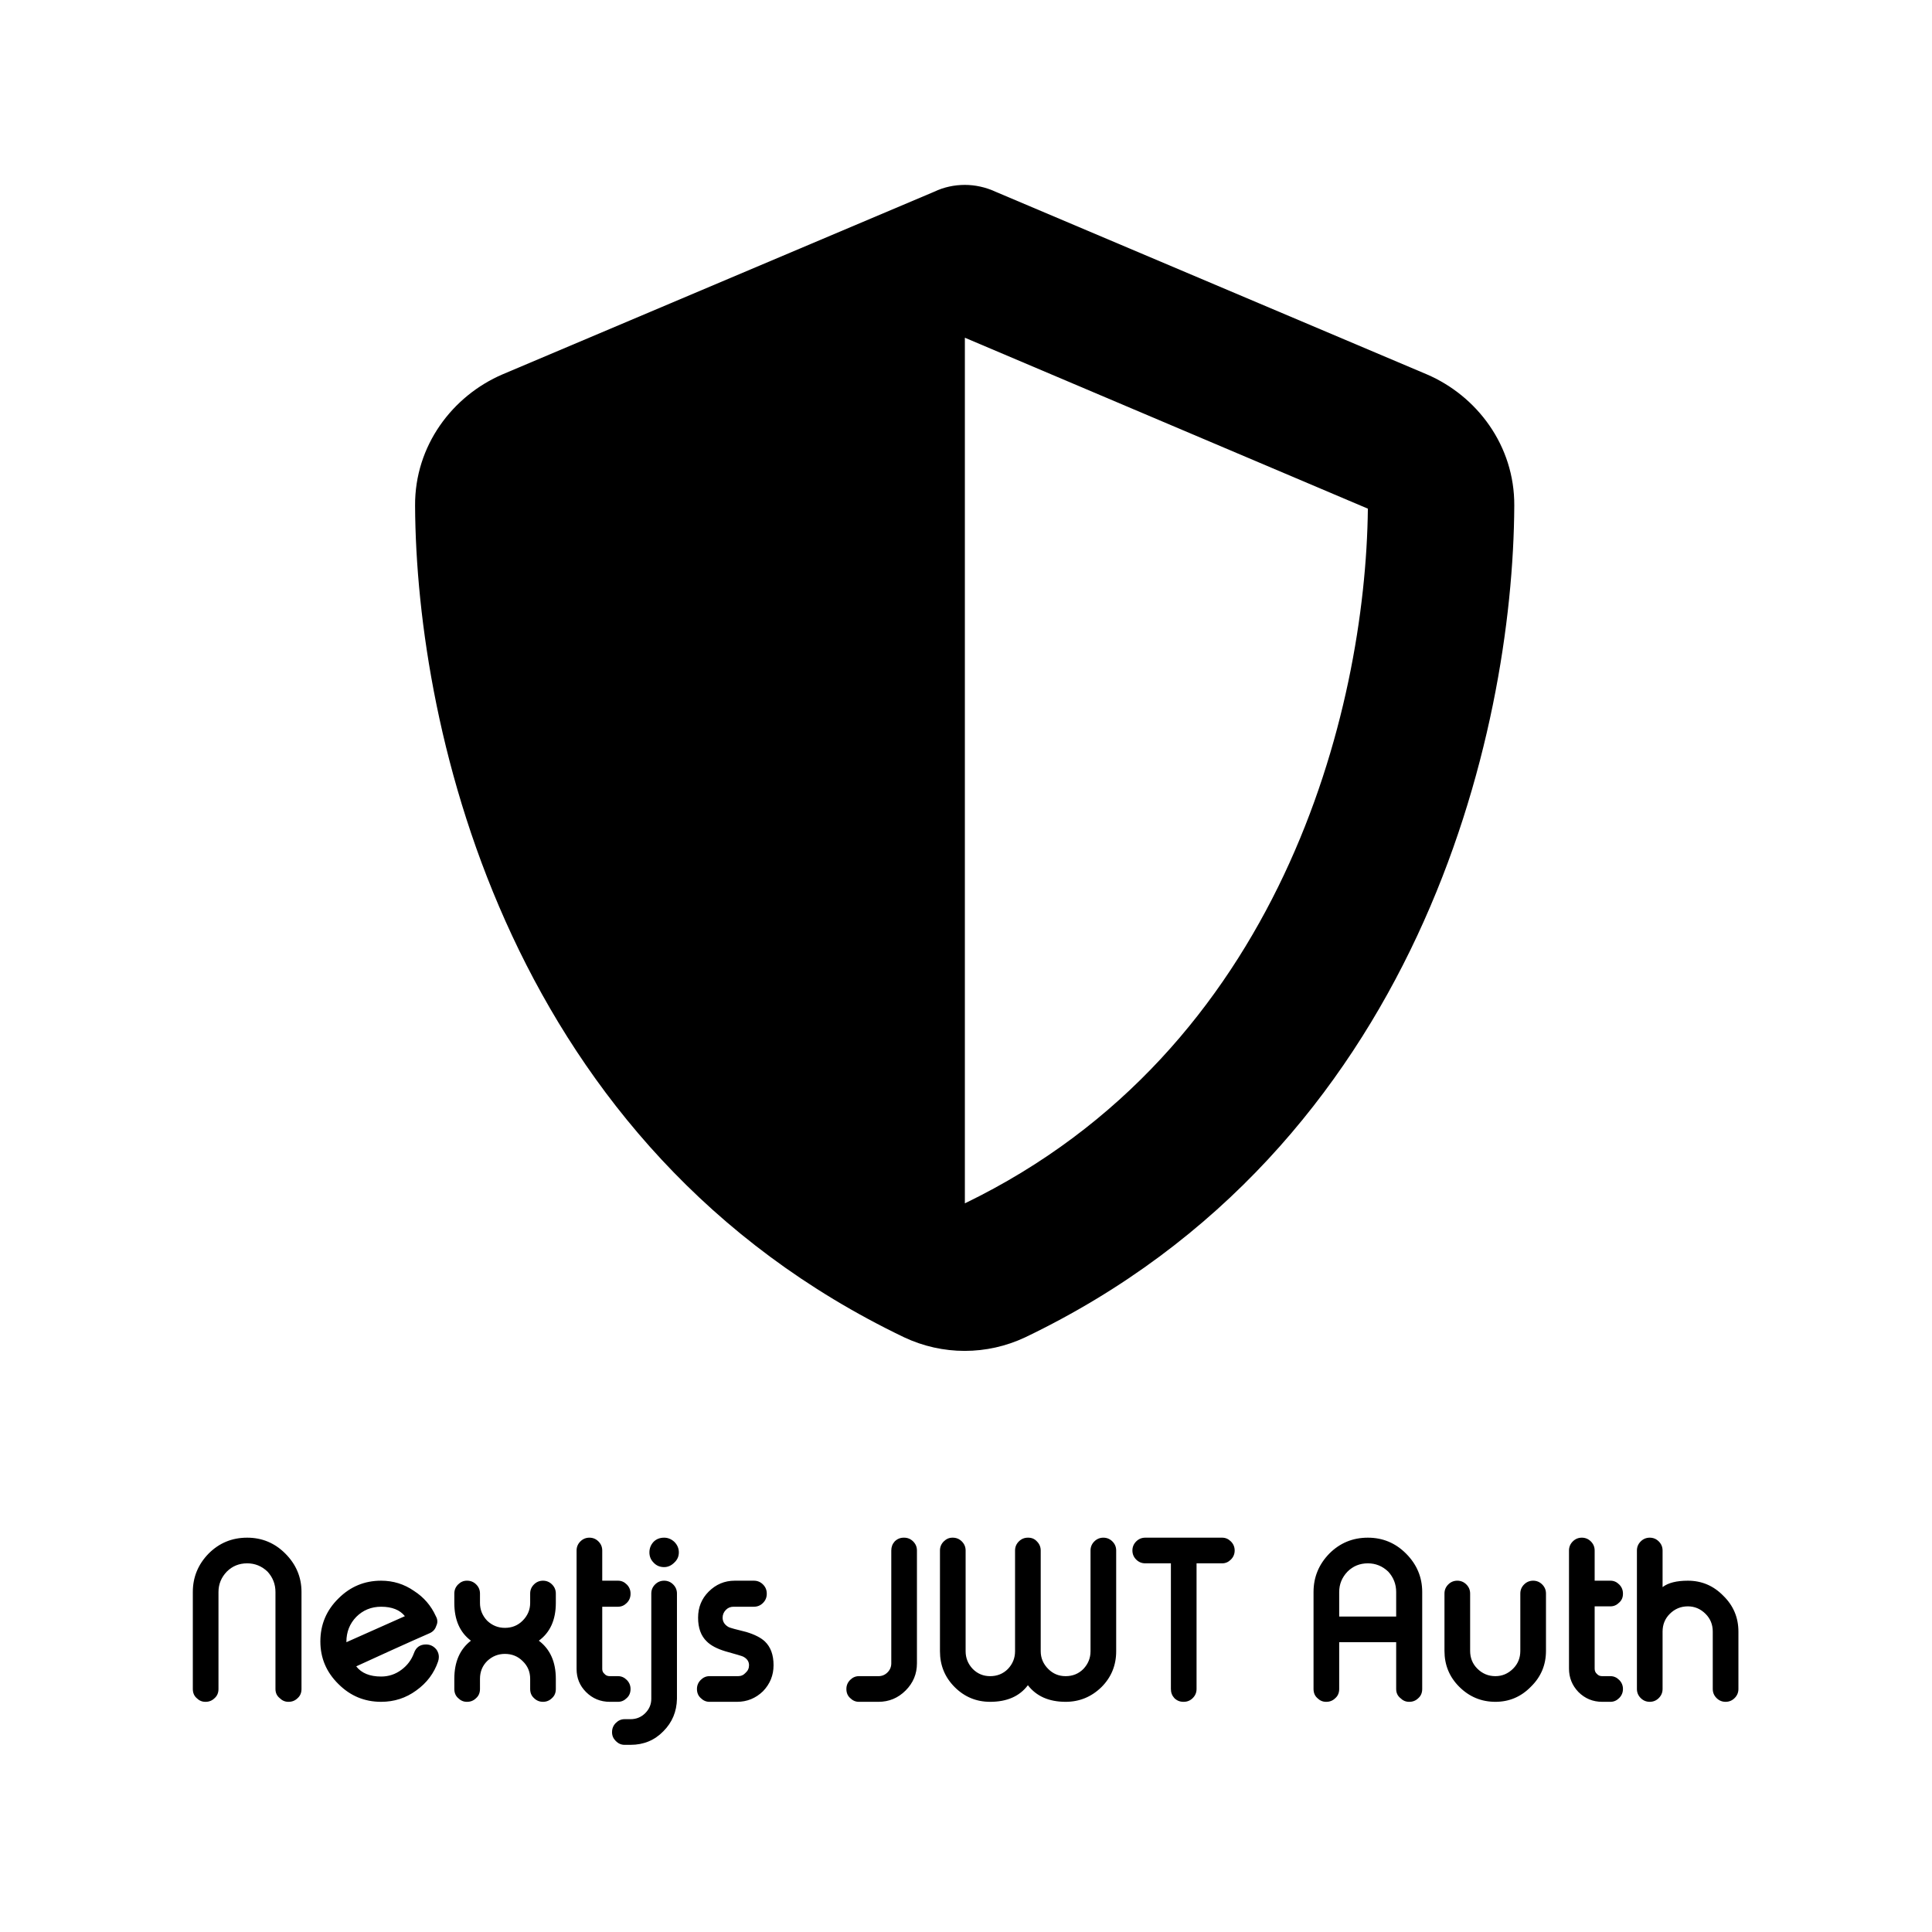
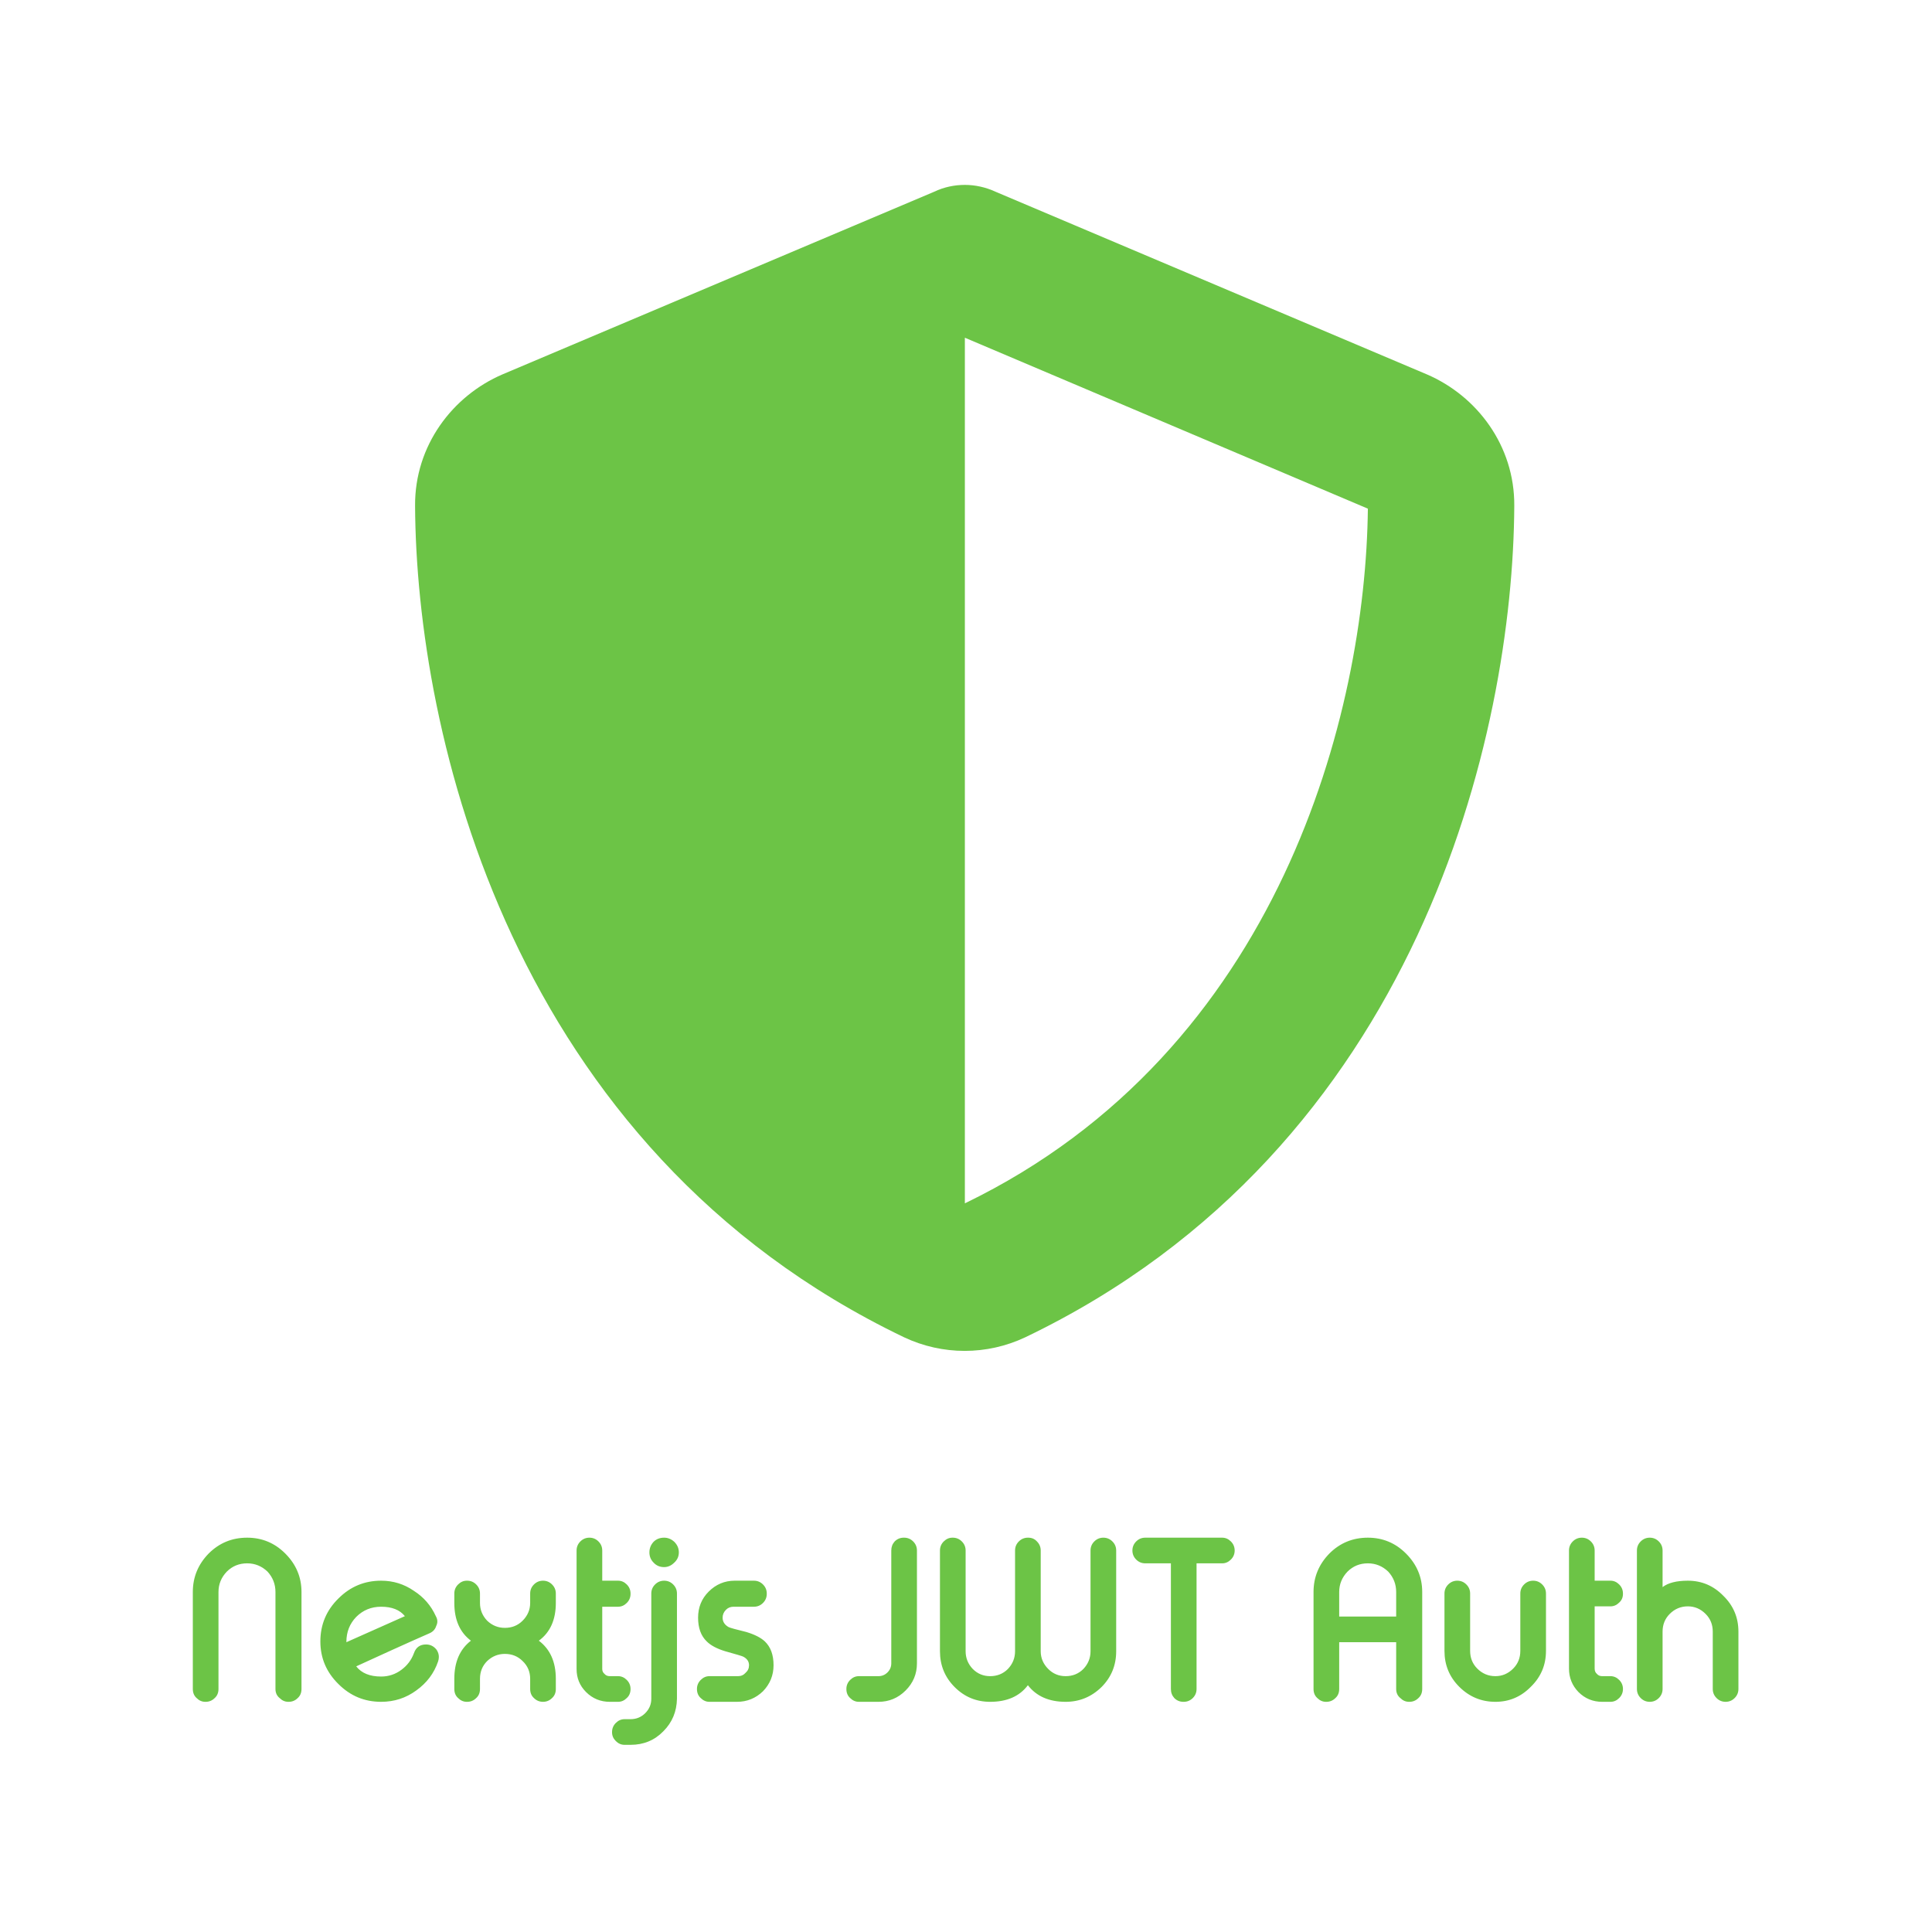
<svg xmlns="http://www.w3.org/2000/svg" version="1.2" viewBox="0 0 512 512" width="512" height="512">
-   <style />
-   <path fill-rule="evenodd" d="m255.7 49c2.7 0 5.5 0.6 8.1 1.8l114.3 48.4c13.3 5.7 23.3 18.9 23.2 34.8-0.3 60.2-25.1 170.3-129.6 220.4-10.2 4.8-21.9 4.8-32.1 0-104.5-50.1-129.3-160.2-129.6-220.4-0.1-15.9 9.9-29.1 23.2-34.8l114.4-48.4c2.5-1.2 5.3-1.8 8.1-1.8zm0 40.5v229.4c83.7-40.5 106.2-130.3 106.8-184.1z" />
-   <path d="m79.9 421.9v25.7q0 1.5-1 2.4-1 1-2.4 1h-0.1q-1.3 0-2.3-1-1.1-0.9-1.1-2.4v-25.7q0-3.1-2.1-5.4-2.3-2.2-5.4-2.2-3.2 0-5.4 2.2-2.2 2.3-2.2 5.4v25.7q0 1.5-1 2.4-1 1-2.4 1h-0.1q-1.3 0-2.3-1-1-0.9-1-2.4v-25.7q0-5.9 4.2-10.2 4.2-4.2 10.2-4.2 5.9 0 10.1 4.2 4.3 4.3 4.3 10.2zm21.1 3.9q-3.9 0-6.6 2.7-2.6 2.7-2.6 6.6v0.1l15.5-6.9q-2-2.5-6.3-2.5zm14.5 2.5q0.4 0.7 0.4 1.4 0 0.6-0.3 1.2-0.4 1.3-1.7 1.9-3.9 1.7-10.3 4.6-7.9 3.6-9.2 4.2 2.1 2.7 6.6 2.7 3 0 5.4-1.8 2.3-1.7 3.3-4.4 0.8-2.3 3.2-2.3 1.7 0 2.8 1.4 0.6 0.9 0.6 1.9 0 0.6-0.2 1.2-1.6 4.7-5.8 7.7-4.1 3-9.3 3-6.6 0-11.3-4.7-4.8-4.7-4.8-11.3 0-6.7 4.8-11.4 4.7-4.7 11.3-4.7 4.8 0 8.7 2.7 3.9 2.5 5.8 6.7zm11.7-6v2.5q0 2.7 1.9 4.7 2 1.9 4.7 1.9 2.8 0 4.7-1.9 2-2 2-4.7v-2.5q0-1.4 1-2.4 1-1 2.4-1 1.4 0 2.4 1 1 1 1 2.4v2.5q0 6.7-4.5 10 4.5 3.4 4.5 10.1v2.7q0 1.5-1 2.4-1 1-2.4 1-1.4 0-2.4-1-1-0.9-1-2.4v-2.7q0-2.8-2-4.7-1.9-1.9-4.7-1.9-2.7 0-4.7 1.9-1.9 1.9-1.9 4.7v2.7q0 1.5-1 2.4-1 1-2.4 1h-0.1q-1.3 0-2.3-1-1-0.9-1-2.4v-2.7q0-6.7 4.4-10.1-4.4-3.3-4.4-10v-2.5q0-1.4 1-2.4 1-1 2.3-1h0.1q1.4 0 2.4 1 1 1 1 2.4zm29-14.8q1.4 0 2.4 1 1 1 1 2.4v8h4.2q1.3 0 2.3 1 1 1 1 2.4v0.1q0 1.4-1 2.4-1 1-2.3 1h-4.2v16.5q0 0.8 0.6 1.3 0.5 0.6 1.4 0.6h2.2q1.3 0 2.3 1 1 1 1 2.4 0 1.5-1 2.4-1 1-2.3 1h-2.2q-3.7 0-6.3-2.6-2.5-2.5-2.5-6.1v-31.4q0-1.4 1-2.4 1-1 2.4-1zm10.9 54.9h-1.6q-1.3 0-2.3-1-1-1-1-2.3v-0.1q0-1.4 1-2.4 1-1 2.3-1h1.6q2.3 0 3.9-1.6 1.6-1.6 1.6-3.8v-27.9q0-1.4 1-2.4 1-1 2.4-1 1.4 0 2.4 1 1 1 1 2.4v27.9q-0.1 5.1-3.6 8.6-3.5 3.6-8.7 3.6zm8.9-47.1q-1.7 0-2.8-1.2-1.1-1.1-1.1-2.7 0-1.6 1.1-2.8 1.1-1.1 2.8-1.1 1.5 0 2.7 1.1 1.2 1.2 1.2 2.8 0 1.6-1.2 2.7-1.2 1.2-2.7 1.2zm23.8 10.5h-5.4q-1.2 0-2 0.8-0.9 0.9-0.9 2.1 0 1.6 1.6 2.5 0.6 0.3 4.7 1.3 3.3 1 4.9 2.5 2.3 2.2 2.3 6.3 0 4-2.8 6.9-2.9 2.8-6.9 2.8h-7.3q-1.3 0-2.3-1-1-0.9-1-2.4 0-1.4 1-2.4 1-1 2.3-1h7.6q1.2 0 2-0.9 0.9-0.8 0.9-2 0-1.5-1.6-2.3-0.4-0.2-4.7-1.4-3.3-1-4.9-2.6-2.3-2.2-2.3-6.3 0-4.1 2.8-6.9 2.9-2.9 6.9-2.9h5.1q1.4 0 2.4 1 1 1 1 2.4v0.1q0 1.4-1 2.4-1 1-2.4 1zm36.4 15v-29.9q0-1.4 0.9-2.4 1-1 2.4-1h0.1q1.4 0 2.4 1 1 1 1 2.4v29.9q0 4.2-3 7.2-3 3-7.2 3h-5.2q-1.3 0-2.3-1-1-0.9-1-2.4 0-1.4 1-2.4 1-1 2.3-1h5.2q1.4 0 2.4-1 1-1 1-2.4zm19.7-29.9v26.7q0 2.7 1.9 4.7 1.9 1.9 4.6 1.9 2.8 0 4.7-1.9 1.9-2 1.9-4.7v-26.7q0-1.4 1-2.4 1-1 2.4-1h0.1q1.4 0 2.3 1 1 1 1 2.4v26.7q0 2.7 2 4.7 1.9 1.9 4.6 1.9 2.8 0 4.7-1.9 1.9-2 1.9-4.7v-26.7q0-1.4 1-2.4 1-1 2.4-1 1.4 0 2.4 1 1 1 1 2.4v26.7q0 5.6-3.9 9.5-4 3.9-9.5 3.9-6.6 0-10-4.4-3.3 4.4-10 4.4-5.5 0-9.4-3.9-3.9-3.9-3.9-9.5v-26.7q0-1.4 1-2.4 1-1 2.3-1h0.1q1.4 0 2.4 1 1 1 1 2.4zm71.3 0q0 1.4-1 2.4-1 1-2.3 1h-6.8v33.3q0 1.4-1 2.4-1 1-2.4 1h-0.1q-1.4 0-2.4-1-0.9-1-0.9-2.4v-33.3h-6.8q-1.4 0-2.4-1-1-1-1-2.4 0-1.4 1-2.4 1-1 2.4-1h20.4q1.3 0 2.3 1 1 1 1 2.4zm49.7 11v25.7q0 1.5-1 2.4-1 1-2.4 1h-0.1q-1.3 0-2.3-1-1.1-0.9-1.1-2.4v-12.4h-15.1v12.4q0 1.5-1 2.4-1 1-2.4 1h-0.1q-1.3 0-2.3-1-1-0.9-1-2.4v-25.7q0-5.9 4.2-10.2 4.2-4.2 10.2-4.2 5.9 0 10.1 4.2 4.3 4.3 4.3 10.2zm-22 6.5h15.1v-6.5q0-3.1-2.1-5.4-2.3-2.2-5.4-2.2-3.2 0-5.4 2.2-2.2 2.3-2.2 5.4zm34.7-6.1v15.2q0 2.8 1.9 4.7 2 2 4.8 2 2.7 0 4.7-2 1.9-1.9 1.9-4.7v-15.2q0-1.4 1-2.4 1-1 2.4-1 1.4 0 2.4 1 1 1 1 2.4v15.2q0 5.6-4 9.5-3.9 4-9.4 4-5.6 0-9.6-4-3.9-3.9-3.9-9.5v-15.2q0-1.4 1-2.4 1-1 2.4-1 1.4 0 2.4 1 1 1 1 2.4zm29.6-14.8q1.4 0 2.4 1 1 1 1 2.4v8h4.2q1.3 0 2.3 1 1 1 1 2.4v0.1q0 1.4-1 2.3-1 1-2.3 1h-4.2v16.5q0 0.9 0.6 1.4 0.5 0.6 1.4 0.6h2.2q1.3 0 2.3 1 1 1 1 2.4 0 1.4-1 2.4-1 1-2.3 1h-2.2q-3.7 0-6.3-2.6-2.5-2.6-2.5-6.2v-31.3q0-1.4 1-2.4 1-1 2.4-1zm18 0q1.4 0 2.4 1 1 1 1 2.4v9.7q2.2-1.7 6.7-1.7 5.5 0 9.4 4 4 3.9 4 9.5v15.2q0 1.4-1 2.4-1 1-2.4 1-1.4 0-2.4-1-1-1-1-2.4v-15.2q0-2.8-1.9-4.7-2-2-4.7-2-2.8 0-4.8 2-1.9 1.9-1.9 4.7v15.2q0 1.4-1 2.4-1 1-2.4 1-1.4 0-2.4-1-1-1-1-2.4v-36.7q0-1.4 1-2.4 1-1 2.4-1z" />
+   <style>.a{fill:#6cc446}</style>
+   <path fill-rule="evenodd" class="a" d="m255.7 49c2.7 0 5.5 0.6 8.1 1.8l114.3 48.4c13.3 5.7 23.3 18.9 23.2 34.8-0.3 60.2-25.1 170.3-129.6 220.4-10.2 4.8-21.9 4.8-32.1 0-104.5-50.1-129.3-160.2-129.6-220.4-0.1-15.9 9.9-29.1 23.2-34.8l114.4-48.4c2.5-1.2 5.3-1.8 8.1-1.8zm0 40.5v229.4c83.7-40.5 106.2-130.3 106.8-184.1z" />
+   <path class="a" d="m79.9 421.9v25.7q0 1.5-1 2.4-1 1-2.4 1h-0.1q-1.3 0-2.3-1-1.1-0.9-1.1-2.4v-25.7q0-3.1-2.1-5.4-2.3-2.2-5.4-2.2-3.2 0-5.4 2.2-2.2 2.3-2.2 5.4v25.7q0 1.5-1 2.4-1 1-2.4 1h-0.1q-1.3 0-2.3-1-1-0.9-1-2.4v-25.7q0-5.9 4.2-10.2 4.2-4.2 10.2-4.2 5.9 0 10.1 4.2 4.3 4.3 4.3 10.2zm21.1 3.9q-3.9 0-6.6 2.7-2.6 2.7-2.6 6.6v0.1l15.5-6.9q-2-2.5-6.3-2.5zm14.5 2.5q0.4 0.7 0.4 1.4 0 0.6-0.3 1.2-0.4 1.3-1.7 1.9-3.9 1.7-10.3 4.6-7.9 3.6-9.2 4.2 2.1 2.7 6.6 2.7 3 0 5.4-1.8 2.3-1.7 3.3-4.4 0.8-2.3 3.2-2.3 1.7 0 2.8 1.4 0.6 0.9 0.6 1.9 0 0.6-0.2 1.2-1.6 4.7-5.8 7.7-4.1 3-9.3 3-6.6 0-11.3-4.7-4.8-4.7-4.8-11.3 0-6.7 4.8-11.4 4.7-4.7 11.3-4.7 4.8 0 8.7 2.7 3.9 2.5 5.8 6.7zm11.7-6v2.5q0 2.7 1.9 4.7 2 1.9 4.7 1.9 2.8 0 4.7-1.9 2-2 2-4.7v-2.5q0-1.4 1-2.4 1-1 2.4-1 1.4 0 2.4 1 1 1 1 2.4v2.5q0 6.7-4.5 10 4.5 3.4 4.5 10.1v2.7q0 1.5-1 2.4-1 1-2.4 1-1.4 0-2.4-1-1-0.9-1-2.4v-2.7q0-2.8-2-4.7-1.9-1.9-4.7-1.9-2.7 0-4.7 1.9-1.9 1.9-1.9 4.7v2.7q0 1.5-1 2.4-1 1-2.4 1h-0.1q-1.3 0-2.3-1-1-0.9-1-2.4v-2.7q0-6.7 4.4-10.1-4.4-3.3-4.4-10v-2.5q0-1.4 1-2.4 1-1 2.3-1h0.1q1.4 0 2.4 1 1 1 1 2.4zm29-14.8q1.4 0 2.4 1 1 1 1 2.4v8h4.2q1.3 0 2.3 1 1 1 1 2.4v0.1q0 1.4-1 2.4-1 1-2.3 1h-4.2v16.5q0 0.8 0.6 1.3 0.5 0.6 1.4 0.6h2.2q1.3 0 2.3 1 1 1 1 2.4 0 1.5-1 2.4-1 1-2.3 1h-2.2q-3.7 0-6.3-2.6-2.5-2.5-2.5-6.1v-31.4q0-1.4 1-2.4 1-1 2.4-1zm10.9 54.9h-1.6q-1.3 0-2.3-1-1-1-1-2.3v-0.1q0-1.4 1-2.4 1-1 2.3-1h1.6q2.3 0 3.9-1.6 1.6-1.6 1.6-3.8v-27.9q0-1.4 1-2.4 1-1 2.4-1 1.4 0 2.4 1 1 1 1 2.4v27.9q-0.1 5.1-3.6 8.6-3.5 3.6-8.7 3.6zm8.9-47.1q-1.7 0-2.8-1.2-1.1-1.1-1.1-2.7 0-1.6 1.1-2.8 1.1-1.1 2.8-1.1 1.5 0 2.7 1.1 1.2 1.2 1.2 2.8 0 1.6-1.2 2.7-1.2 1.2-2.7 1.2zm23.8 10.5h-5.4q-1.2 0-2 0.8-0.9 0.9-0.9 2.1 0 1.6 1.6 2.5 0.6 0.3 4.7 1.3 3.3 1 4.9 2.5 2.3 2.2 2.3 6.3 0 4-2.8 6.9-2.9 2.8-6.9 2.8h-7.3q-1.3 0-2.3-1-1-0.9-1-2.4 0-1.4 1-2.4 1-1 2.3-1h7.6q1.2 0 2-0.9 0.9-0.8 0.9-2 0-1.5-1.6-2.3-0.4-0.2-4.7-1.4-3.3-1-4.9-2.6-2.3-2.2-2.3-6.3 0-4.1 2.8-6.9 2.9-2.9 6.9-2.9h5.1q1.4 0 2.4 1 1 1 1 2.4v0.1q0 1.4-1 2.4-1 1-2.4 1zm36.4 15v-29.9q0-1.4 0.9-2.4 1-1 2.4-1h0.1q1.4 0 2.4 1 1 1 1 2.4v29.9q0 4.2-3 7.2-3 3-7.2 3h-5.2q-1.3 0-2.3-1-1-0.9-1-2.4 0-1.4 1-2.4 1-1 2.3-1h5.2q1.4 0 2.4-1 1-1 1-2.4zm19.7-29.9v26.7q0 2.7 1.9 4.7 1.9 1.9 4.6 1.9 2.8 0 4.7-1.9 1.9-2 1.9-4.7v-26.7q0-1.4 1-2.4 1-1 2.4-1h0.1q1.4 0 2.3 1 1 1 1 2.4v26.7q0 2.7 2 4.7 1.9 1.9 4.6 1.9 2.8 0 4.7-1.9 1.9-2 1.9-4.7v-26.7q0-1.4 1-2.4 1-1 2.4-1 1.4 0 2.4 1 1 1 1 2.4v26.7q0 5.6-3.9 9.5-4 3.9-9.5 3.9-6.6 0-10-4.4-3.3 4.4-10 4.4-5.5 0-9.4-3.9-3.9-3.9-3.9-9.5v-26.7q0-1.4 1-2.4 1-1 2.3-1h0.1q1.4 0 2.4 1 1 1 1 2.4zm71.3 0q0 1.4-1 2.4-1 1-2.3 1h-6.8v33.3q0 1.4-1 2.4-1 1-2.4 1h-0.1q-1.4 0-2.4-1-0.9-1-0.9-2.4v-33.3h-6.8q-1.4 0-2.4-1-1-1-1-2.4 0-1.4 1-2.4 1-1 2.4-1h20.4q1.3 0 2.3 1 1 1 1 2.4zm49.7 11v25.7q0 1.5-1 2.4-1 1-2.4 1h-0.1q-1.3 0-2.3-1-1.1-0.9-1.1-2.4v-12.4h-15.1v12.4q0 1.5-1 2.4-1 1-2.4 1h-0.1q-1.3 0-2.3-1-1-0.9-1-2.4v-25.7q0-5.9 4.2-10.2 4.2-4.2 10.2-4.2 5.9 0 10.1 4.2 4.3 4.3 4.3 10.2zm-22 6.5h15.1v-6.5q0-3.1-2.1-5.4-2.3-2.2-5.4-2.2-3.2 0-5.4 2.2-2.2 2.3-2.2 5.4zm34.7-6.1v15.2q0 2.8 1.9 4.7 2 2 4.8 2 2.7 0 4.7-2 1.9-1.9 1.9-4.7v-15.2q0-1.4 1-2.4 1-1 2.4-1 1.4 0 2.4 1 1 1 1 2.4v15.2q0 5.6-4 9.5-3.9 4-9.4 4-5.6 0-9.6-4-3.9-3.9-3.9-9.5v-15.2q0-1.4 1-2.4 1-1 2.4-1 1.4 0 2.4 1 1 1 1 2.4zm29.6-14.8q1.4 0 2.4 1 1 1 1 2.4v8h4.2q1.3 0 2.3 1 1 1 1 2.4v0.1q0 1.4-1 2.3-1 1-2.3 1h-4.2v16.5q0 0.9 0.6 1.4 0.5 0.6 1.4 0.6h2.2q1.3 0 2.3 1 1 1 1 2.4 0 1.4-1 2.4-1 1-2.3 1h-2.2q-3.7 0-6.3-2.6-2.5-2.6-2.5-6.2v-31.3q0-1.4 1-2.4 1-1 2.4-1zm18 0q1.4 0 2.4 1 1 1 1 2.4v9.7q2.2-1.7 6.7-1.7 5.5 0 9.4 4 4 3.9 4 9.5v15.2q0 1.4-1 2.4-1 1-2.4 1-1.4 0-2.4-1-1-1-1-2.4v-15.2q0-2.8-1.9-4.7-2-2-4.7-2-2.8 0-4.8 2-1.9 1.9-1.9 4.7v15.2q0 1.4-1 2.4-1 1-2.4 1-1.4 0-2.4-1-1-1-1-2.4v-36.7q0-1.4 1-2.4 1-1 2.4-1z" />
</svg>
